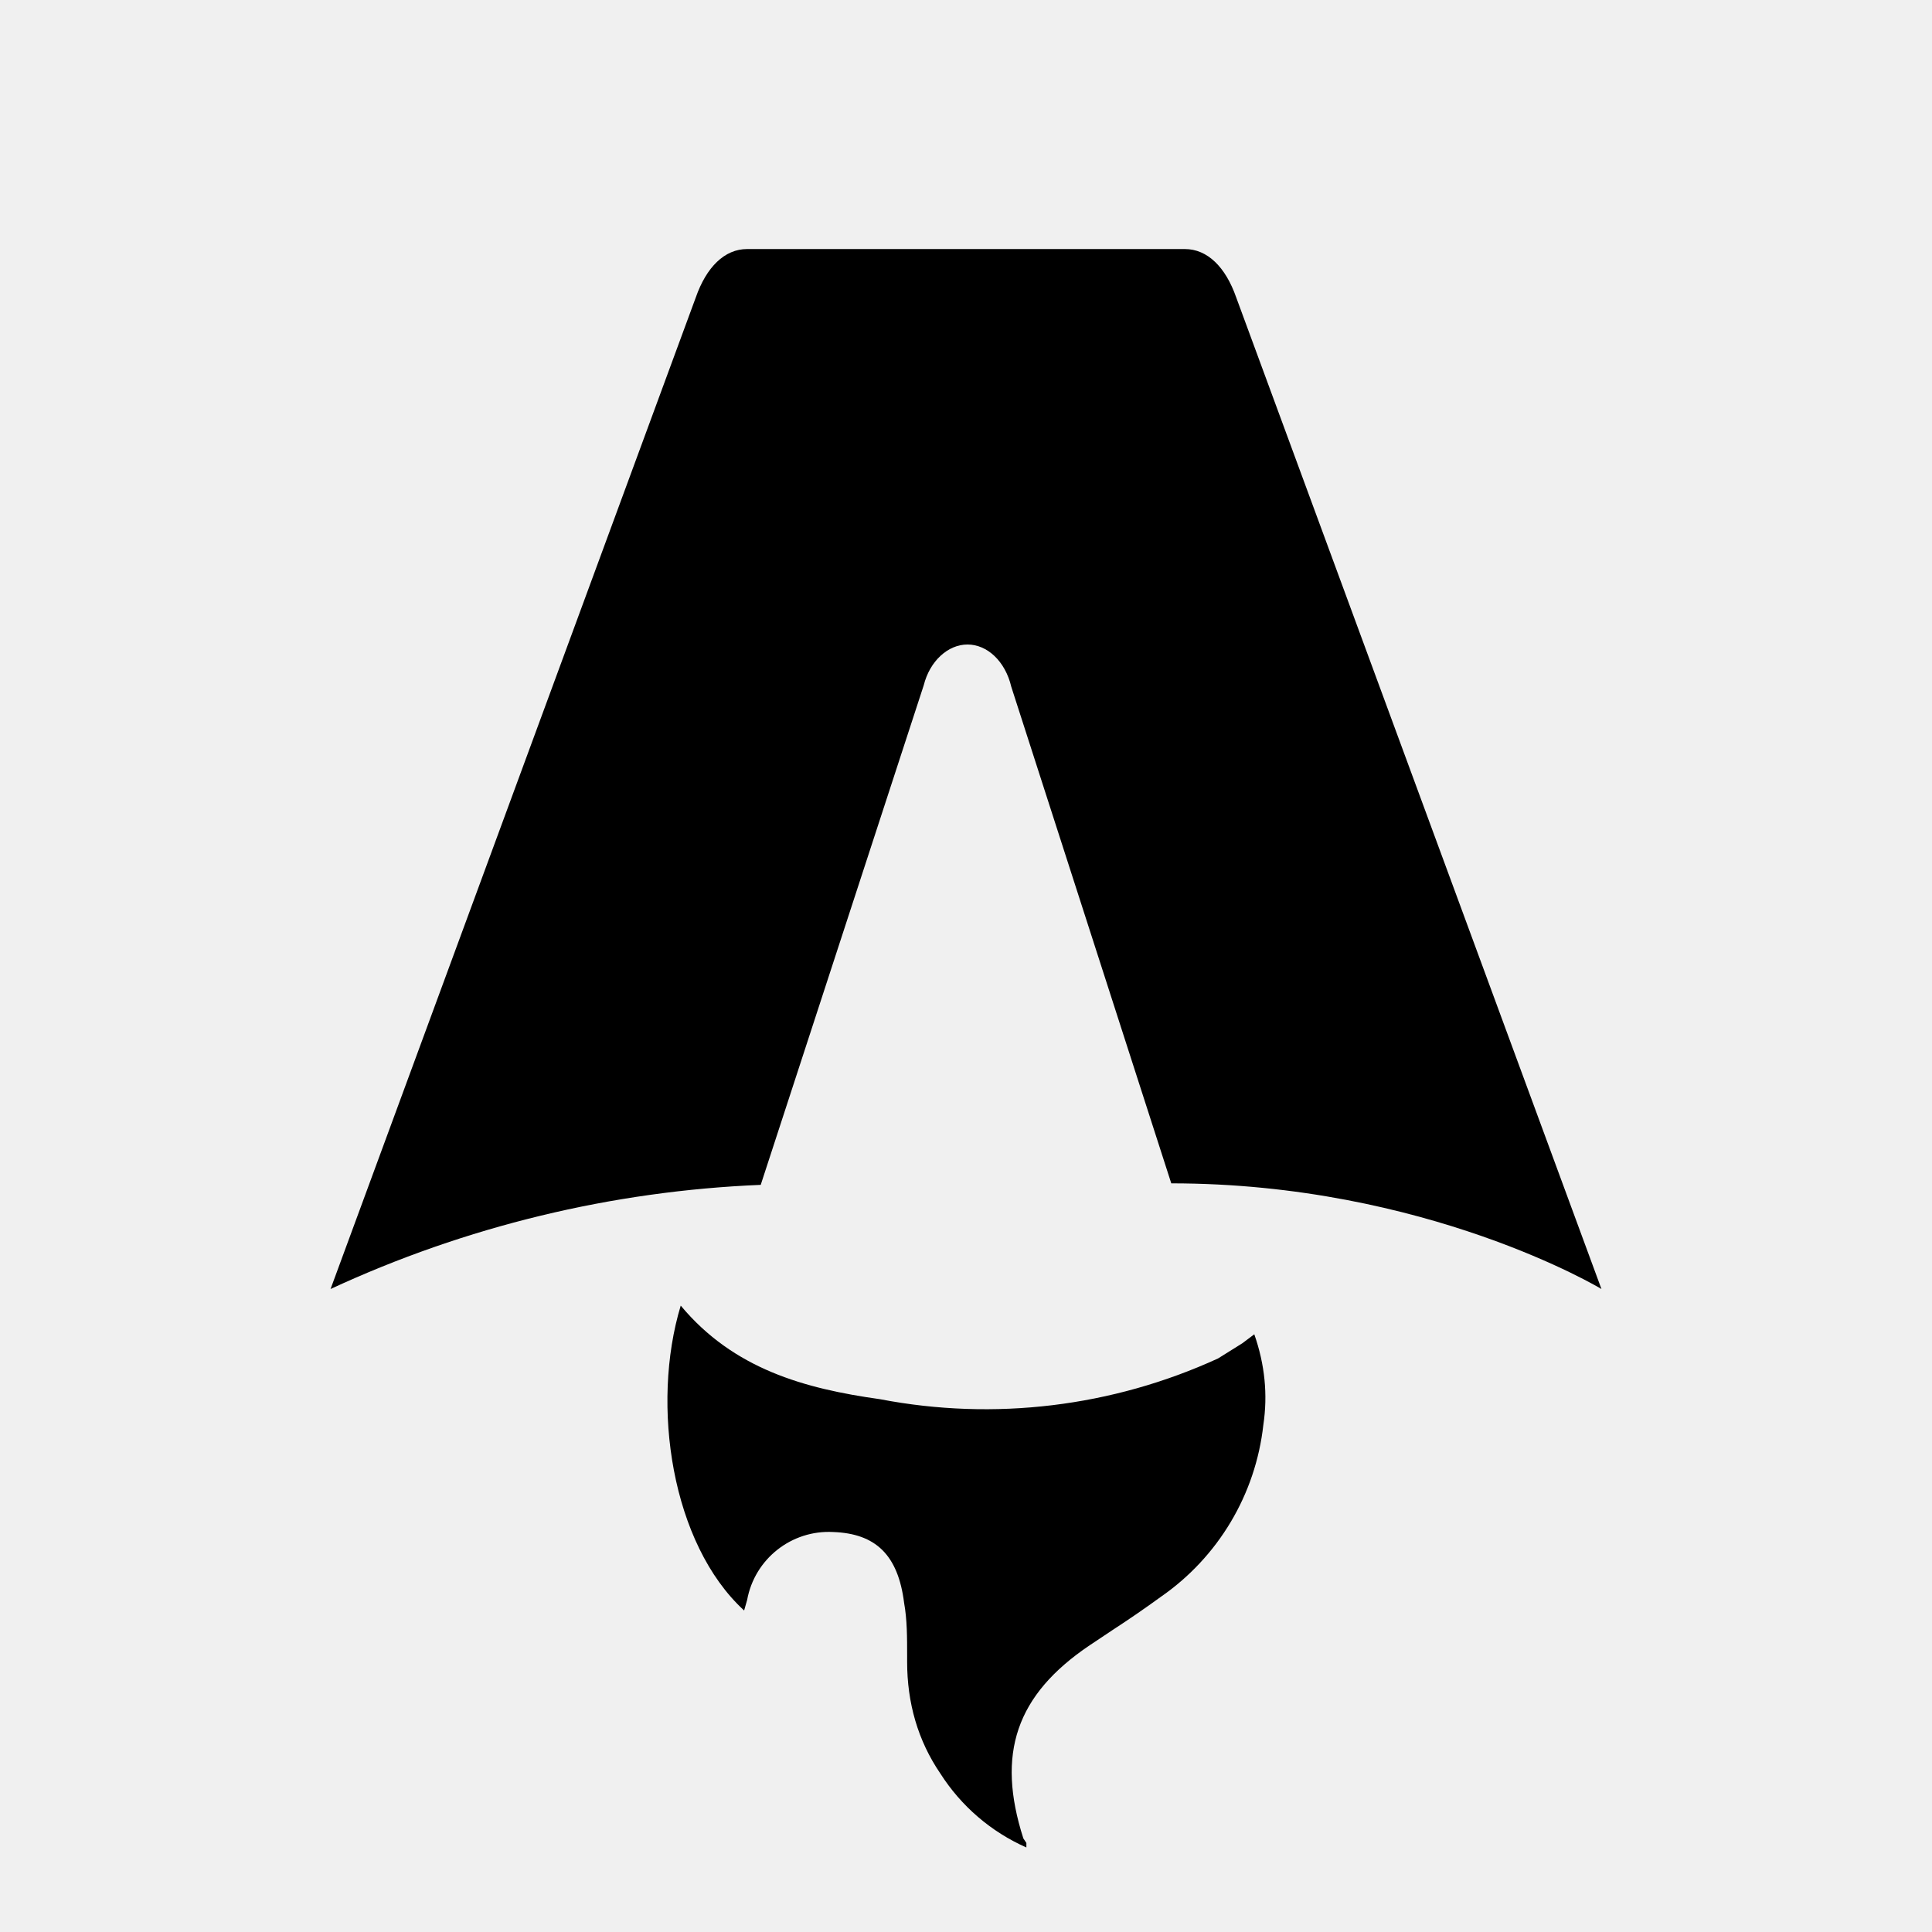
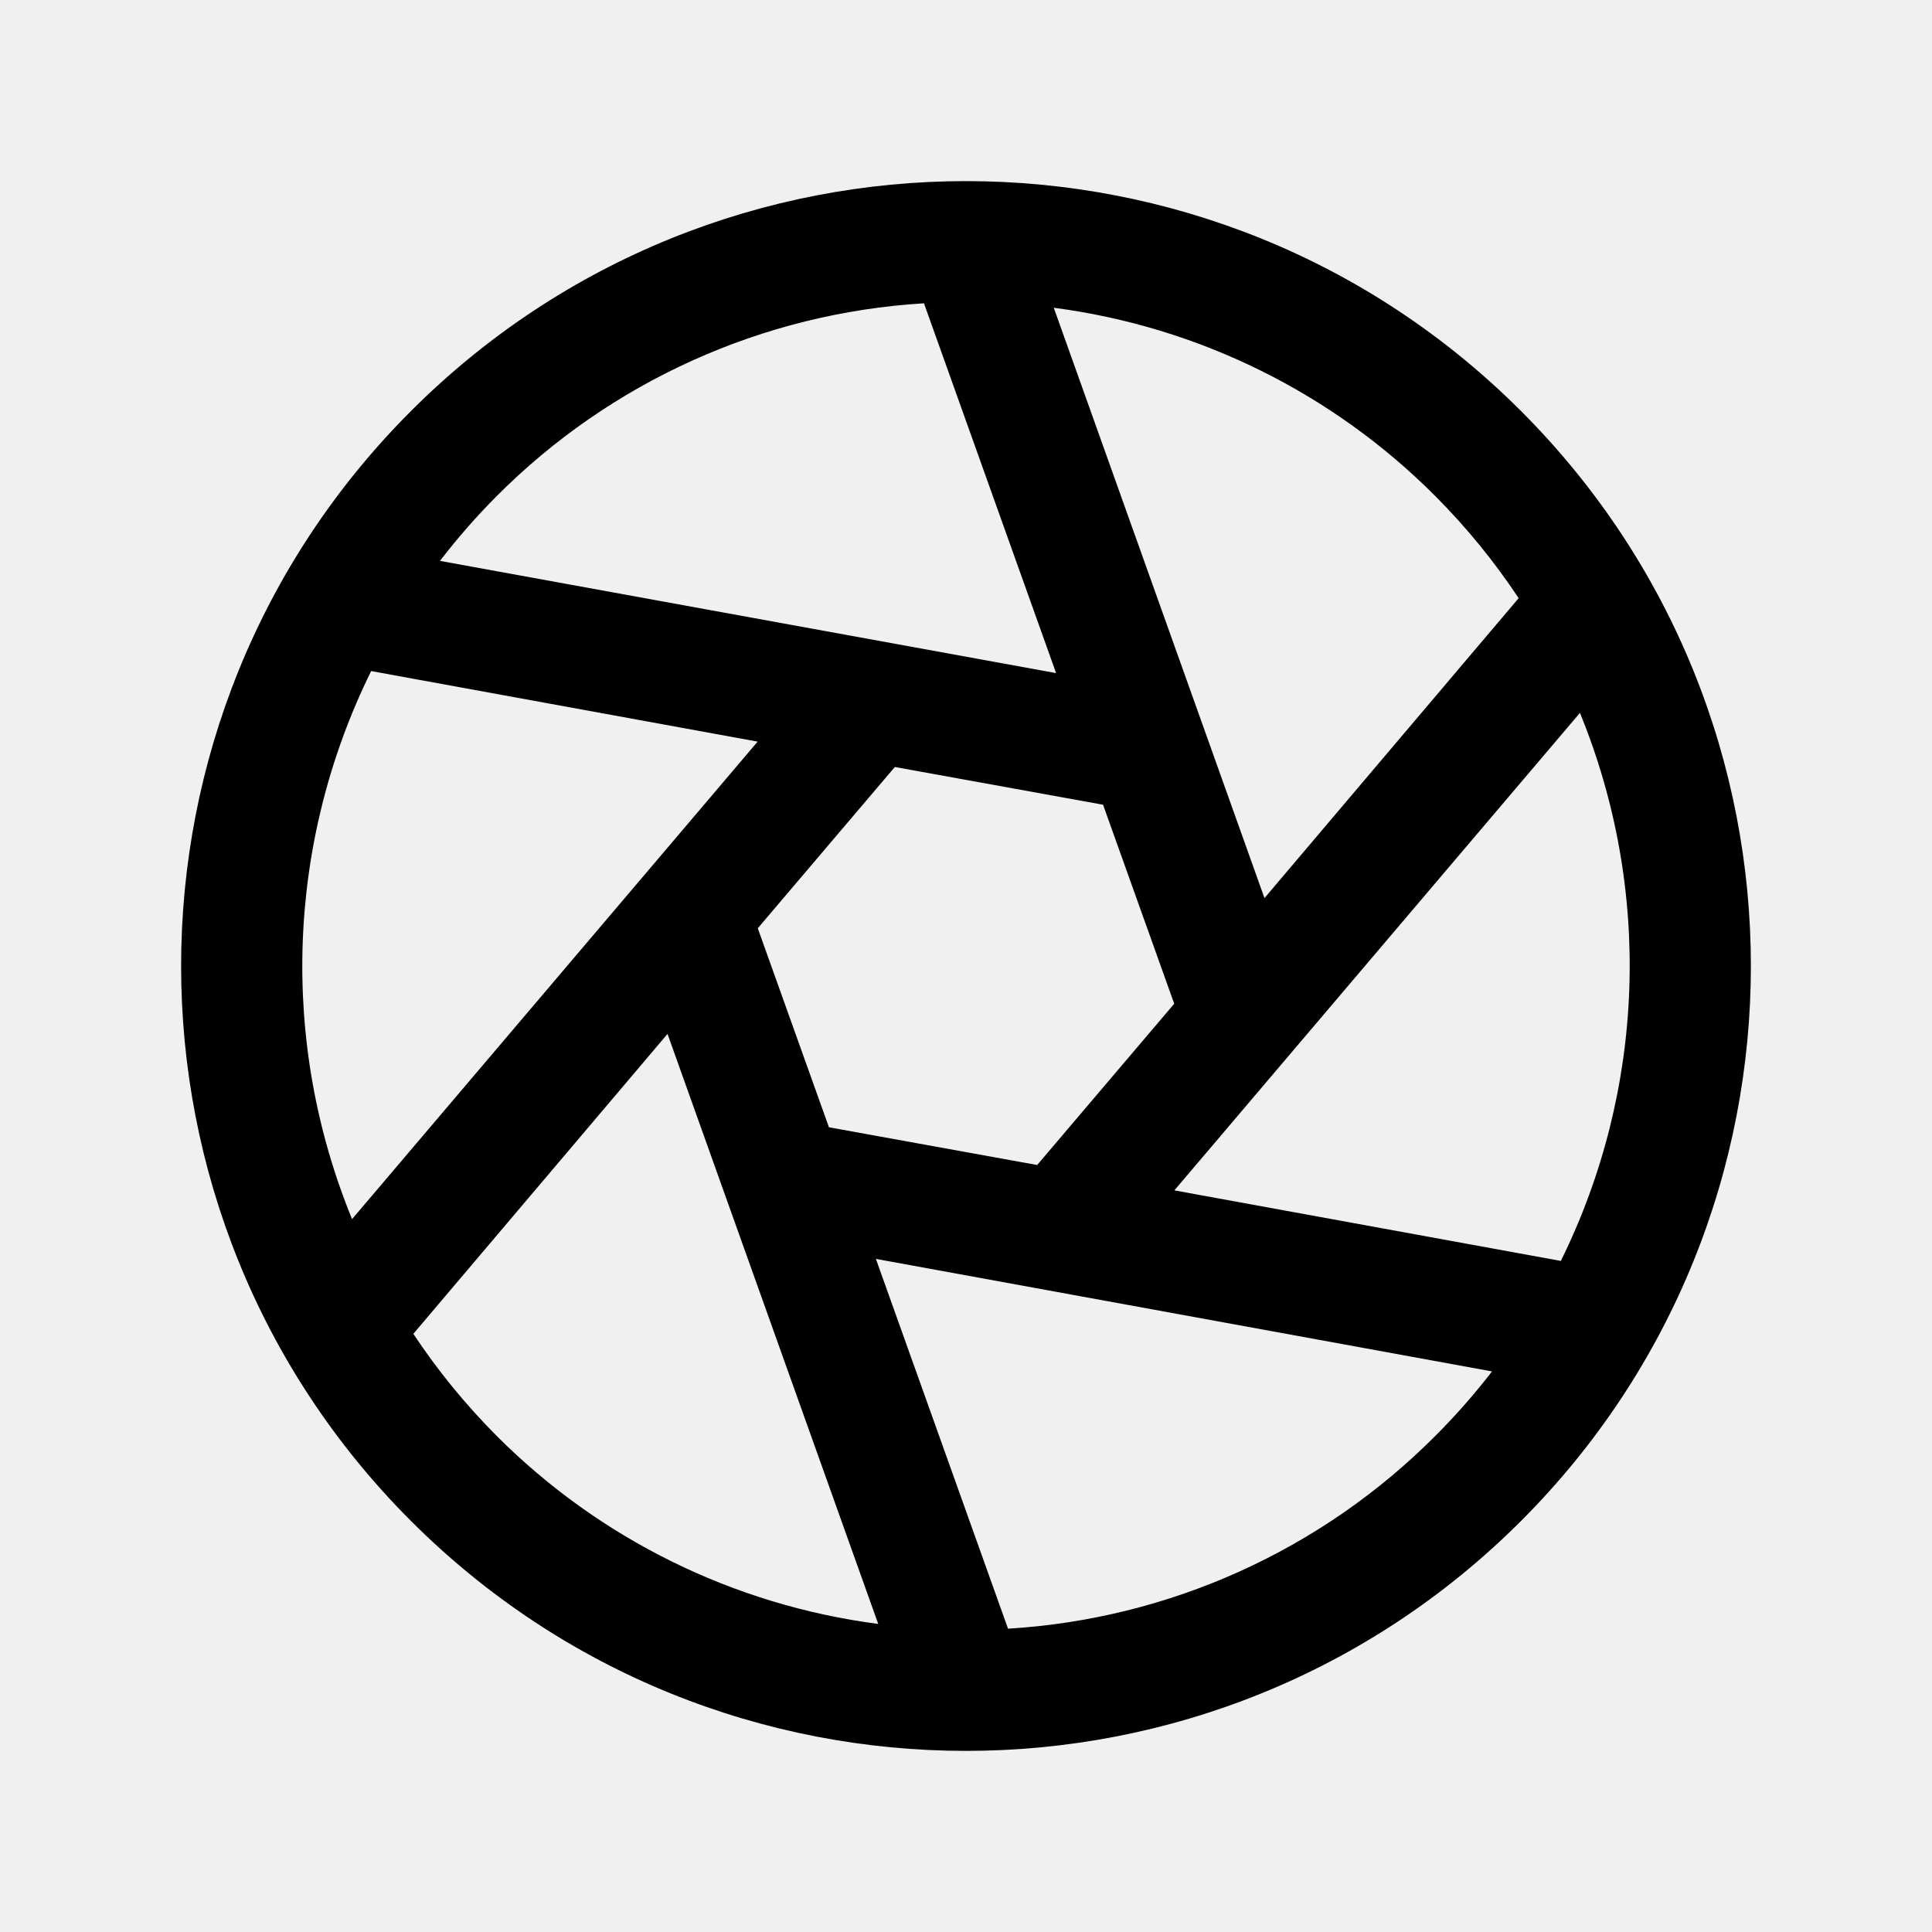
- <svg xmlns="http://www.w3.org/2000/svg" fill="none" viewBox="0 0 128 128">
-   <path d="M50.4 78.5a75.1 75.1 0 0 0-28.5 6.9l24.2-65.7c.7-2 1.9-3.2 3.4-3.2h29c1.5 0 2.7 1.2 3.4 3.2l24.2 65.7s-11.6-7-28.5-7L67 45.5c-.4-1.7-1.6-2.8-2.9-2.8-1.3 0-2.5 1.1-2.9 2.7L50.4 78.5Zm-1.1 28.2Zm-4.2-20.2c-2 6.6-.6 15.8 4.2 20.2a17.5 17.5 0 0 1 .2-.7 5.5 5.5 0 0 1 5.7-4.5c2.8.1 4.3 1.5 4.7 4.7.2 1.1.2 2.3.2 3.5v.4c0 2.7.7 5.2 2.2 7.4a13 13 0 0 0 5.7 4.9v-.3l-.2-.3c-1.8-5.6-.5-9.5 4.4-12.8l1.5-1a73 73 0 0 0 3.2-2.2 16 16 0 0 0 6.8-11.4c.3-2 .1-4-.6-6l-.8.6-1.6 1a37 37 0 0 1-22.4 2.7c-5-.7-9.7-2-13.2-6.2Z" />
+ <svg xmlns="http://www.w3.org/2000/svg" width="24" height="24" fill="none" viewBox="0 0 256 256">
+   <path d="M201.54,54.46A104,104,0,0,0,54.46,201.54,104,104,0,0,0,201.54,54.46ZM190.23,65.78a88.18,88.18,0,0,1,11,13.48L167.55,119,139.63,40.78A87.34,87.34,0,0,1,190.23,65.78ZM155.59,133l-18.16,21.37-27.59-5L100.41,123l18.16-21.37,27.59,5ZM65.77,65.78a87.34,87.34,0,0,1,56.66-25.59l17.51,49L58.3,74.32A88,88,0,0,1,65.77,65.78ZM46.65,161.54a88.41,88.41,0,0,1,2.53-72.62l51.21,9.35Zm19.12,28.68a88.18,88.18,0,0,1-11-13.48L88.45,137l27.92,78.18A87.34,87.34,0,0,1,65.77,190.22Zm124.46,0a87.34,87.34,0,0,1-56.66,25.59l-17.51-49,81.64,14.91A88,88,0,0,1,190.23,190.22Zm-34.62-32.49,53.74-63.27a88.41,88.41,0,0,1-2.53,72.62Z" />
  <style>
        path { fill: #000; }
        @media (prefers-color-scheme: dark) {
            path { fill: #FFF; }
        }
    </style>
</svg>
